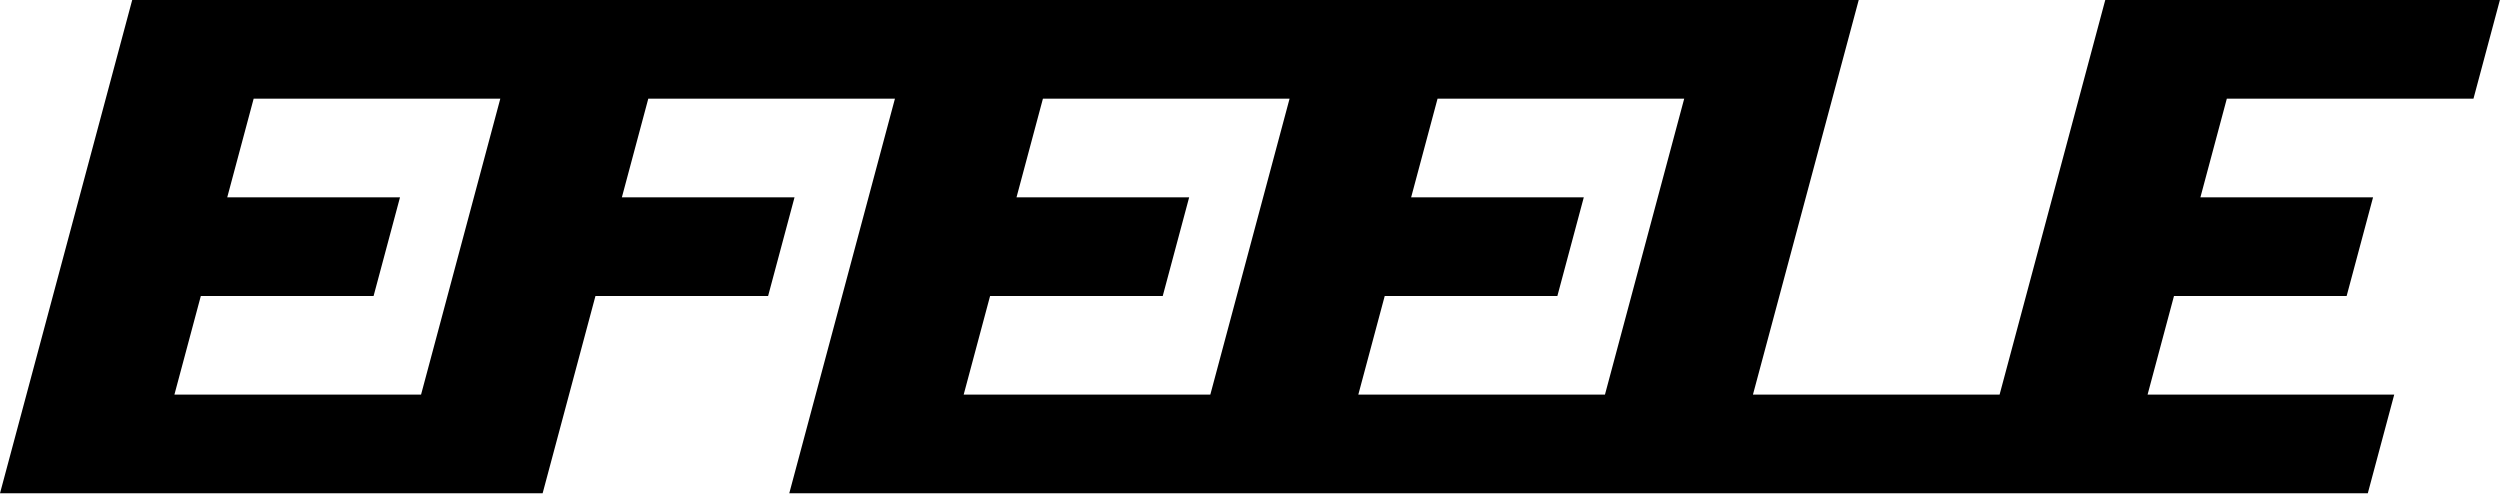
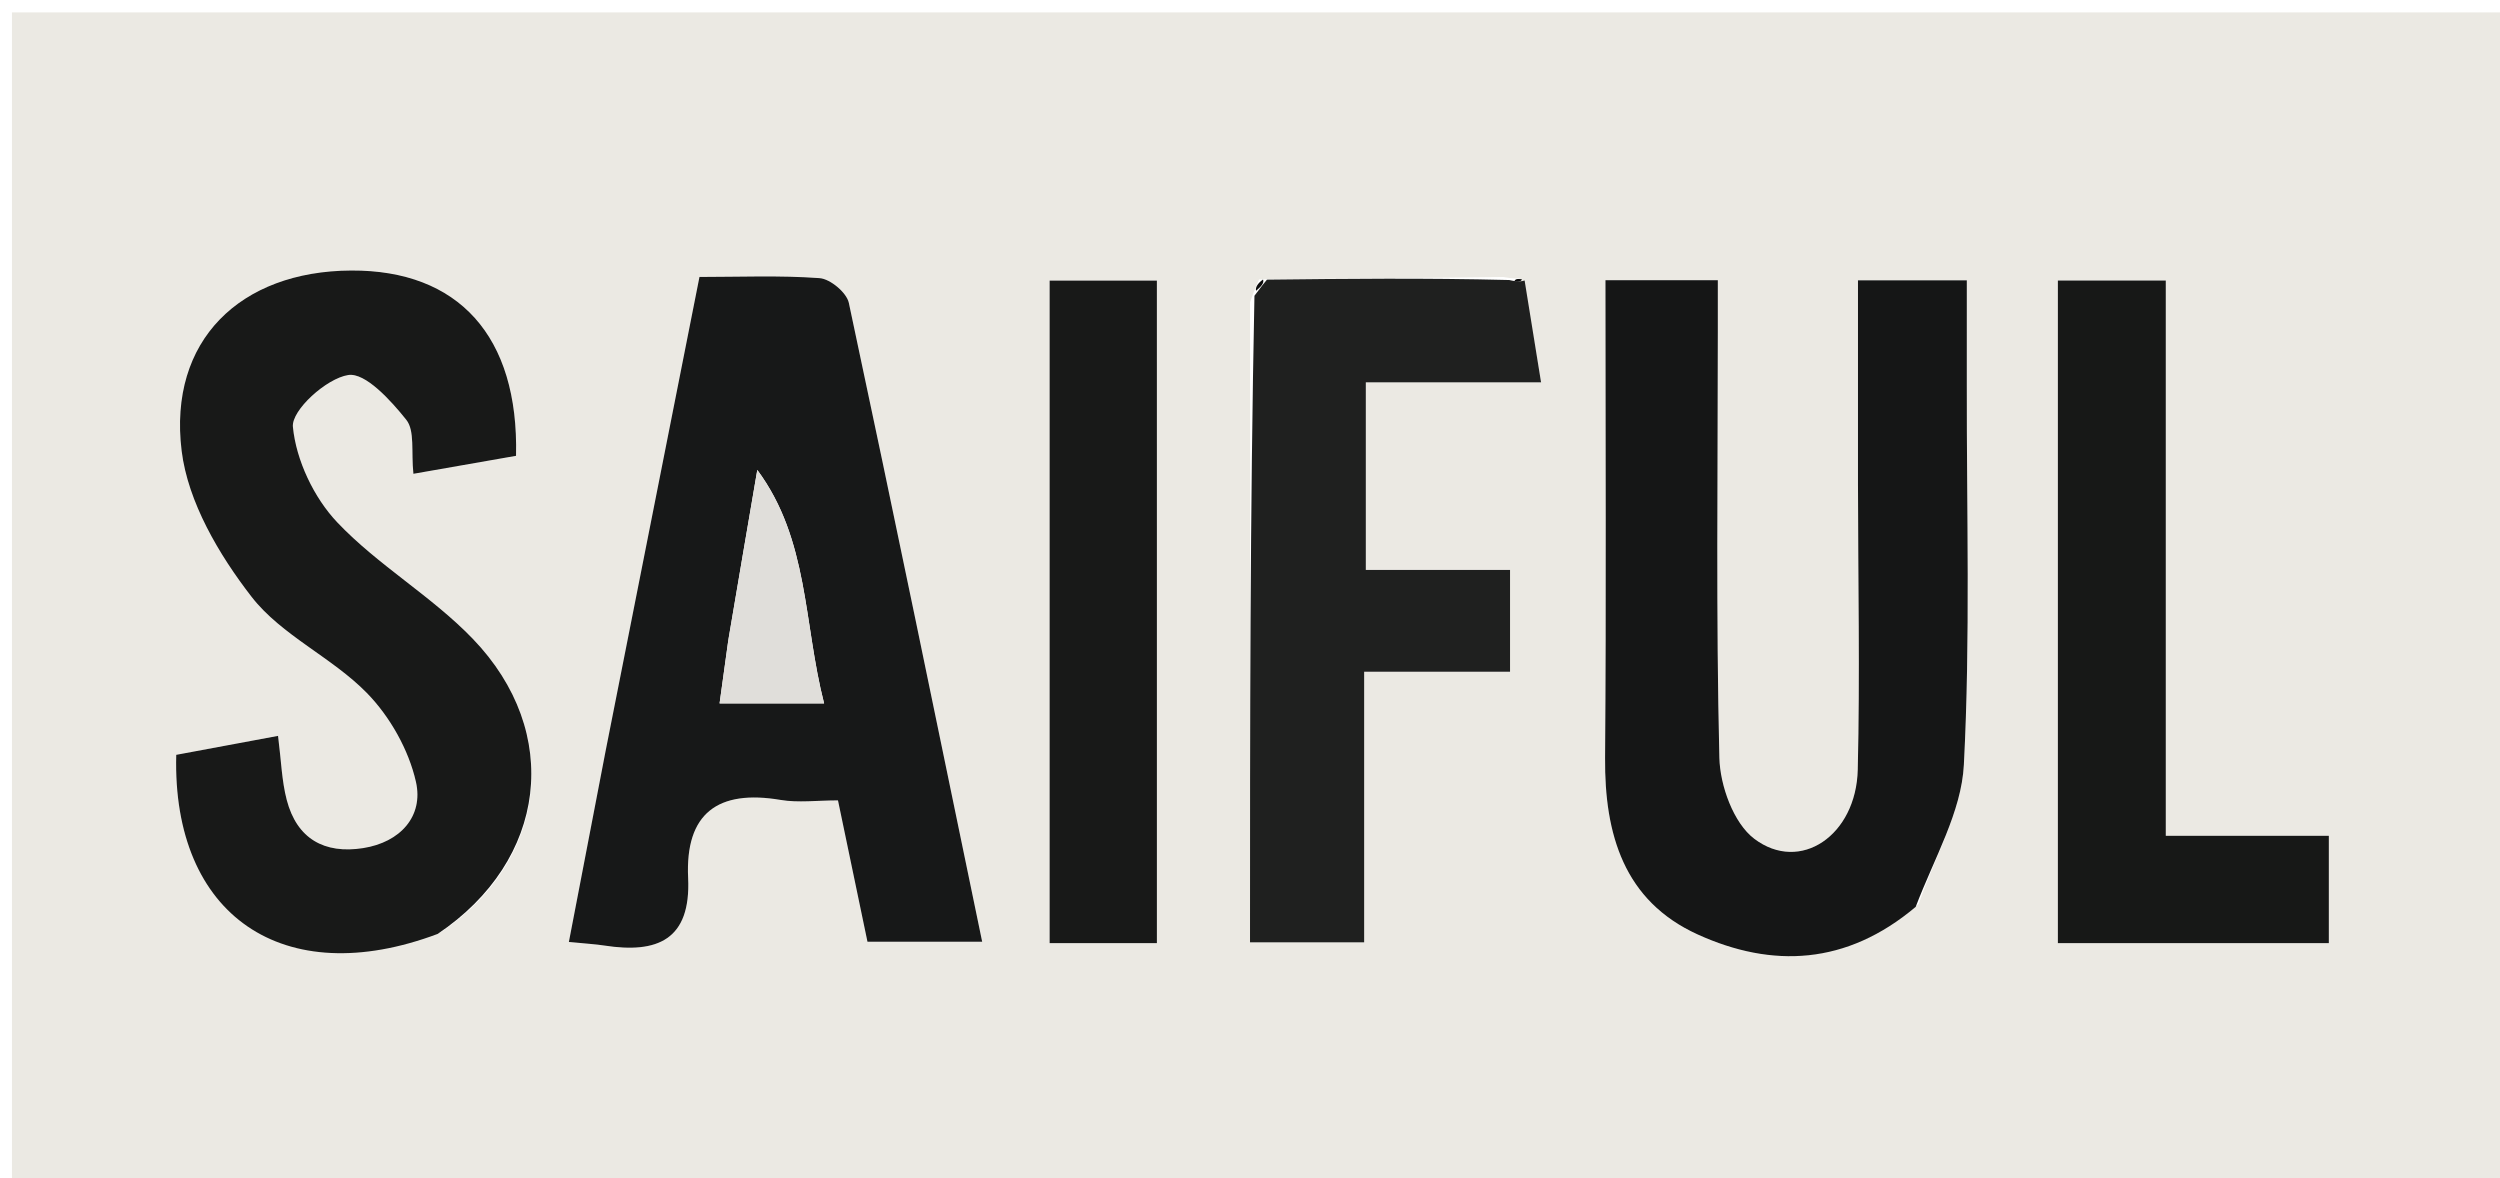
- <svg xmlns="http://www.w3.org/2000/svg" id="Capa_2" data-name="Capa 2" viewBox="0 0 228.06 45">
-   <g id="Capa_1-2" data-name="Capa 1">
-     <path d="M225.64,9l2.41-9h-36l-2.41,9h0l-7.23,27h-22.5L169.56,0H12.06L0,45h49.5l4.82-18h15.75l2.41-9h-15.75l2.41-9h22.5l-7.23,27h0l-2.41,9h144l2.41-9h-22.5l2.41-9h15.75l2.41-9h-15.75l2.41-9h22.5ZM43.23,18l-2.41,9h0l-2.41,9H15.91l2.41-9h15.76l2.41-9h-15.76l2.41-9h22.5l-2.41,9h0ZM110.41,36h-22.5l2.41-9h15.75l2.41-9h-15.75l2.41-9h22.5l-7.23,27h0ZM146.41,36h-22.5l2.41-9h15.75l2.41-9h-15.75l2.41-9h22.5l-7.23,27h0Z" />
-   </g>
+ <svg xmlns="http://www.w3.org/2000/svg" version="1.1" id="Layer_1" x="0px" y="0px" width="100%" viewBox="0 0 223 105" enable-background="new 0 0 223 105" xml:space="preserve">
+   <path fill="#EBE9E3" opacity="1" stroke="none" d=" M177,106   C118.045,106 59.589,106 1.067,106   C1.067,71.071 1.067,36.143 1.067,1.107   C75.333,1.107 149.667,1.107 223.982,1.107   C223.982,36.077 223.982,71.039 223.982,106   C208.476,106 192.988,106 177,106  M111.501,26.961   C111.501,45.925 111.501,64.89 111.501,84.055   C115.056,84.055 118.106,84.055 121.683,84.055   C121.683,75.961 121.683,68.22 121.683,59.916   C126.426,59.916 130.651,59.916 134.696,59.916   C134.696,56.599 134.696,53.868 134.696,50.841   C130.204,50.841 126.085,50.841 121.831,50.841   C121.831,45.277 121.831,40.027 121.831,34.103   C126.977,34.103 131.878,34.103 137.463,34.103   C136.892,30.57 136.444,27.795 135.504,24.798   C135.331,24.846 135.157,24.893 134.074,24.706   C127.054,24.786 120.034,24.865 112.31,24.918   C112.137,25.303 111.964,25.687 111.501,26.961  M171.146,80.629   C172.553,76.499 174.958,72.42 175.176,68.228   C175.762,56.939 175.417,45.602 175.439,34.284   C175.445,31.191 175.44,28.099 175.44,25.006   C171.846,25.006 168.939,25.006 165.731,25.006   C165.731,31.264 165.727,37.228 165.732,43.191   C165.74,51.68 165.914,60.172 165.712,68.655   C165.573,74.523 160.575,77.921 156.478,74.816   C154.63,73.416 153.427,70.081 153.367,67.59   C153.062,54.947 153.229,42.294 153.23,29.644   C153.23,28.069 153.23,26.493 153.23,24.991   C149.496,24.991 146.565,24.991 143.207,24.991   C143.207,39.388 143.284,53.498 143.173,67.606   C143.12,74.425 144.852,80.362 151.436,83.355   C158.073,86.372 164.706,86.097 171.146,80.629  M53.956,67.355   C52.897,72.845 51.839,78.335 50.743,84.022   C52.294,84.176 53.11,84.219 53.913,84.343   C58.623,85.072 61.642,83.854 61.381,78.309   C61.108,72.528 64.047,70.41 69.626,71.353   C71.208,71.621 72.873,71.394 74.748,71.394   C75.683,75.876 76.547,80.016 77.378,84.002   C80.912,84.002 83.983,84.002 87.61,84.002   C83.611,64.692 79.738,45.836 75.715,27.012   C75.52,26.099 74.056,24.879 73.109,24.81   C69.533,24.55 65.928,24.705 62.392,24.705   C59.529,39.151 56.817,52.834 53.956,67.355  M39.379,83.117   C48.815,76.738 50.209,65.328 42.174,56.982   C38.507,53.172 33.725,50.431 30.088,46.598   C27.998,44.395 26.414,41.053 26.127,38.077   C25.984,36.596 29.116,33.753 31.064,33.452   C32.589,33.216 34.86,35.716 36.24,37.446   C37.019,38.422 36.667,40.3 36.876,42.263   C40.117,41.696 43.128,41.168 46.03,40.66   C46.288,29.964 40.874,24.084 31.333,24.13   C21.432,24.177 14.994,30.37 16.202,40.217   C16.763,44.781 19.528,49.478 22.436,53.23   C25.105,56.675 29.615,58.632 32.728,61.818   C34.783,63.921 36.459,66.89 37.102,69.742   C37.791,72.8 35.718,75.129 32.39,75.651   C28.934,76.193 26.484,74.819 25.578,71.36   C25.128,69.644 25.082,67.823 24.801,65.64   C21.619,66.233 18.625,66.79 15.72,67.331   C15.343,81.677 25.279,88.474 39.379,83.117  M193.188,49.5   C193.188,41.27 193.188,33.039 193.188,25.023   C189.492,25.023 186.565,25.023 183.562,25.023   C183.562,44.869 183.562,64.385 183.562,84.13   C191.841,84.13 199.762,84.13 207.732,84.13   C207.732,81.005 207.732,78.083 207.732,74.553   C202.757,74.553 198.046,74.553 193.188,74.553   C193.188,66.125 193.188,58.313 193.188,49.5  M103.194,46.5   C103.194,39.384 103.194,32.267 103.194,25.028   C99.71,25.028 96.673,25.028 93.627,25.028   C93.627,44.894 93.627,64.422 93.627,84.13   C96.952,84.13 99.877,84.13 103.195,84.13   C103.195,71.754 103.195,59.627 103.194,46.5  z" />
+   <path fill="#151616" opacity="1" stroke="none" d=" M170.88,80.891   C164.706,86.097 158.073,86.372 151.436,83.355   C144.852,80.362 143.12,74.425 143.173,67.606   C143.284,53.498 143.207,39.388 143.207,24.991   C146.565,24.991 149.496,24.991 153.23,24.991   C153.23,26.493 153.23,28.069 153.23,29.644   C153.229,42.294 153.062,54.947 153.367,67.59   C153.427,70.081 154.63,73.416 156.478,74.816   C160.575,77.921 165.573,74.523 165.712,68.655   C165.914,60.172 165.74,51.68 165.732,43.191   C165.727,37.228 165.731,31.264 165.731,25.006   C168.939,25.006 171.846,25.006 175.44,25.006   C175.44,28.099 175.445,31.191 175.439,34.284   C175.417,45.602 175.762,56.939 175.176,68.228   C174.958,72.42 172.553,76.499 170.88,80.891  z" />
+   <path fill="#171818" opacity="1" stroke="none" d=" M54.03,66.936   C56.817,52.834 59.529,39.151 62.392,24.705   C65.928,24.705 69.533,24.55 73.109,24.81   C74.056,24.879 75.52,26.099 75.715,27.012   C79.738,45.836 83.611,64.692 87.61,84.002   C83.983,84.002 80.912,84.002 77.378,84.002   C76.547,80.016 75.683,75.876 74.748,71.394   C72.873,71.394 71.208,71.621 69.626,71.353   C64.047,70.41 61.108,72.528 61.381,78.309   C61.642,83.854 58.623,85.072 53.913,84.343   C53.11,84.219 52.294,84.176 50.743,84.022   C51.839,78.335 52.897,72.845 54.03,66.936  M64.932,57.331   C64.691,59.075 64.451,60.82 64.187,62.741   C67.367,62.741 70.261,62.741 73.508,62.741   C71.662,55.564 72.161,48.139 67.551,41.919   C66.72,46.77 65.889,51.62 64.932,57.331  z" />
+   <path fill="#181918" opacity="1" stroke="none" d=" M39.041,83.305   C25.279,88.474 15.343,81.677 15.72,67.331   C18.625,66.79 21.619,66.233 24.801,65.64   C25.082,67.823 25.128,69.644 25.578,71.36   C26.484,74.819 28.934,76.193 32.39,75.651   C35.718,75.129 37.791,72.8 37.102,69.742   C36.459,66.89 34.783,63.921 32.728,61.818   C29.615,58.632 25.105,56.675 22.436,53.23   C19.528,49.478 16.763,44.781 16.202,40.217   C14.994,30.37 21.432,24.177 31.333,24.13   C40.874,24.084 46.288,29.964 46.03,40.66   C43.128,41.168 40.117,41.696 36.876,42.263   C36.667,40.3 37.019,38.422 36.24,37.446   C34.86,35.716 32.589,33.216 31.064,33.452   C29.116,33.753 25.984,36.596 26.127,38.077   C26.414,41.053 27.998,44.395 30.088,46.598   C33.725,50.431 38.507,53.172 42.174,56.982   C50.209,65.328 48.815,76.738 39.041,83.305  z" />
+   <path fill="#1F201F" opacity="1" stroke="none" d=" M113.014,24.944   C120.034,24.865 127.054,24.786 134.623,24.978   C135.447,25.174 135.721,25.097 135.995,25.02   C136.444,27.795 136.892,30.57 137.463,34.103   C131.878,34.103 126.977,34.103 121.831,34.103   C121.831,40.027 121.831,45.277 121.831,50.841   C126.085,50.841 130.204,50.841 134.696,50.841   C134.696,53.868 134.696,56.599 134.696,59.916   C130.651,59.916 126.426,59.916 121.683,59.916   C121.683,68.22 121.683,75.961 121.683,84.055   C118.106,84.055 115.056,84.055 111.501,84.055   C111.501,64.89 111.501,45.925 111.897,26.383   C112.534,25.518 112.774,25.231 113.014,24.944  z" />
+   <path fill="#171817" opacity="1" stroke="none" d=" M193.188,50   C193.188,58.313 193.188,66.125 193.188,74.553   C198.046,74.553 202.757,74.553 207.732,74.553   C207.732,78.083 207.732,81.005 207.732,84.13   C199.762,84.13 191.841,84.13 183.562,84.13   C183.562,64.385 183.562,44.869 183.562,25.023   C186.565,25.023 189.492,25.023 193.188,25.023   C193.188,33.039 193.188,41.27 193.188,50  z" />
+   <path fill="#181918" opacity="1" stroke="none" d=" M103.195,47   C103.195,59.627 103.195,71.754 103.195,84.13   C99.877,84.13 96.952,84.13 93.627,84.13   C93.627,64.422 93.627,44.894 93.627,25.028   C96.673,25.028 99.71,25.028 103.194,25.028   C103.194,32.267 103.194,39.384 103.195,47  z" />
+   <path fill="#0B0B0B" opacity="1" stroke="none" d=" M112.662,24.931   C112.774,25.231 112.534,25.518 112.043,25.938   C111.964,25.687 112.137,25.303 112.662,24.931  z" />
+   <path fill="#0B0B0B" opacity="1" stroke="none" d=" M135.75,24.909   C135.721,25.097 135.447,25.174 135.078,25.095   C135.157,24.893 135.331,24.846 135.75,24.909  z" />
+   <path fill="#E0DEDA" opacity="1" stroke="none" d=" M64.995,56.901   C65.889,51.62 66.72,46.77 67.551,41.919   C72.161,48.139 71.662,55.564 73.508,62.741   C70.261,62.741 67.367,62.741 64.187,62.741   C64.451,60.82 64.691,59.075 64.995,56.901  z" />
</svg>
